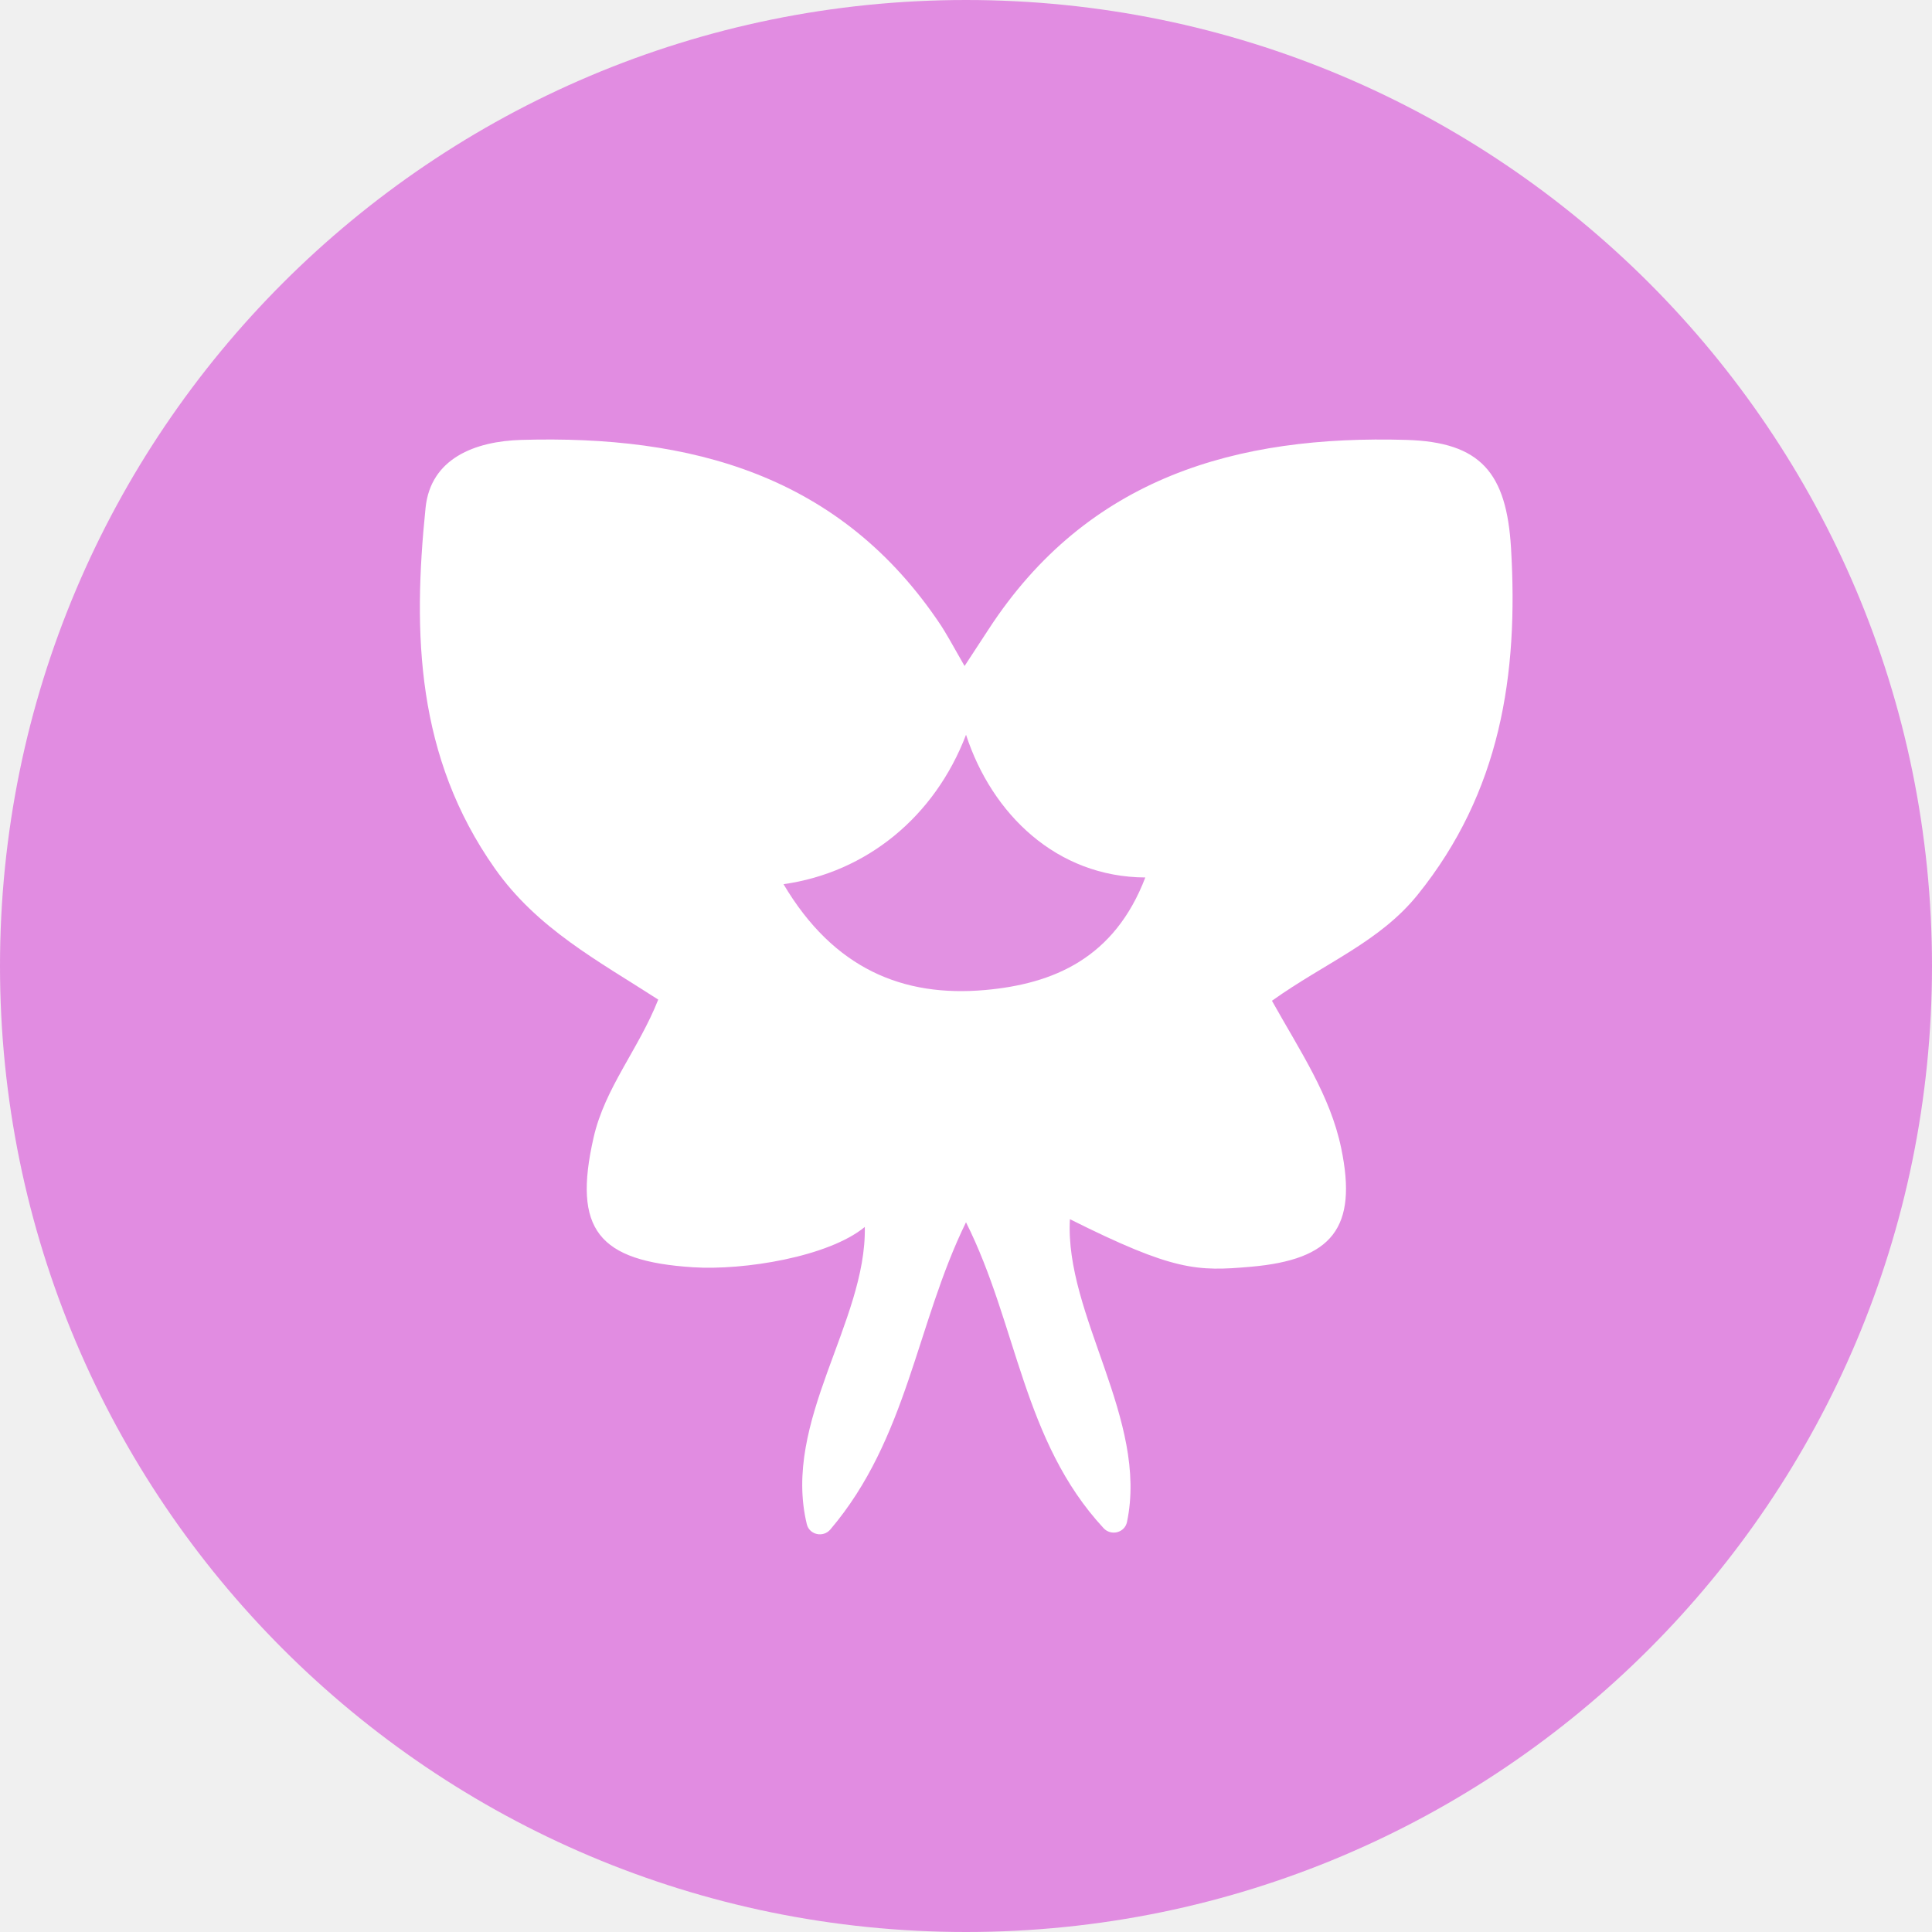
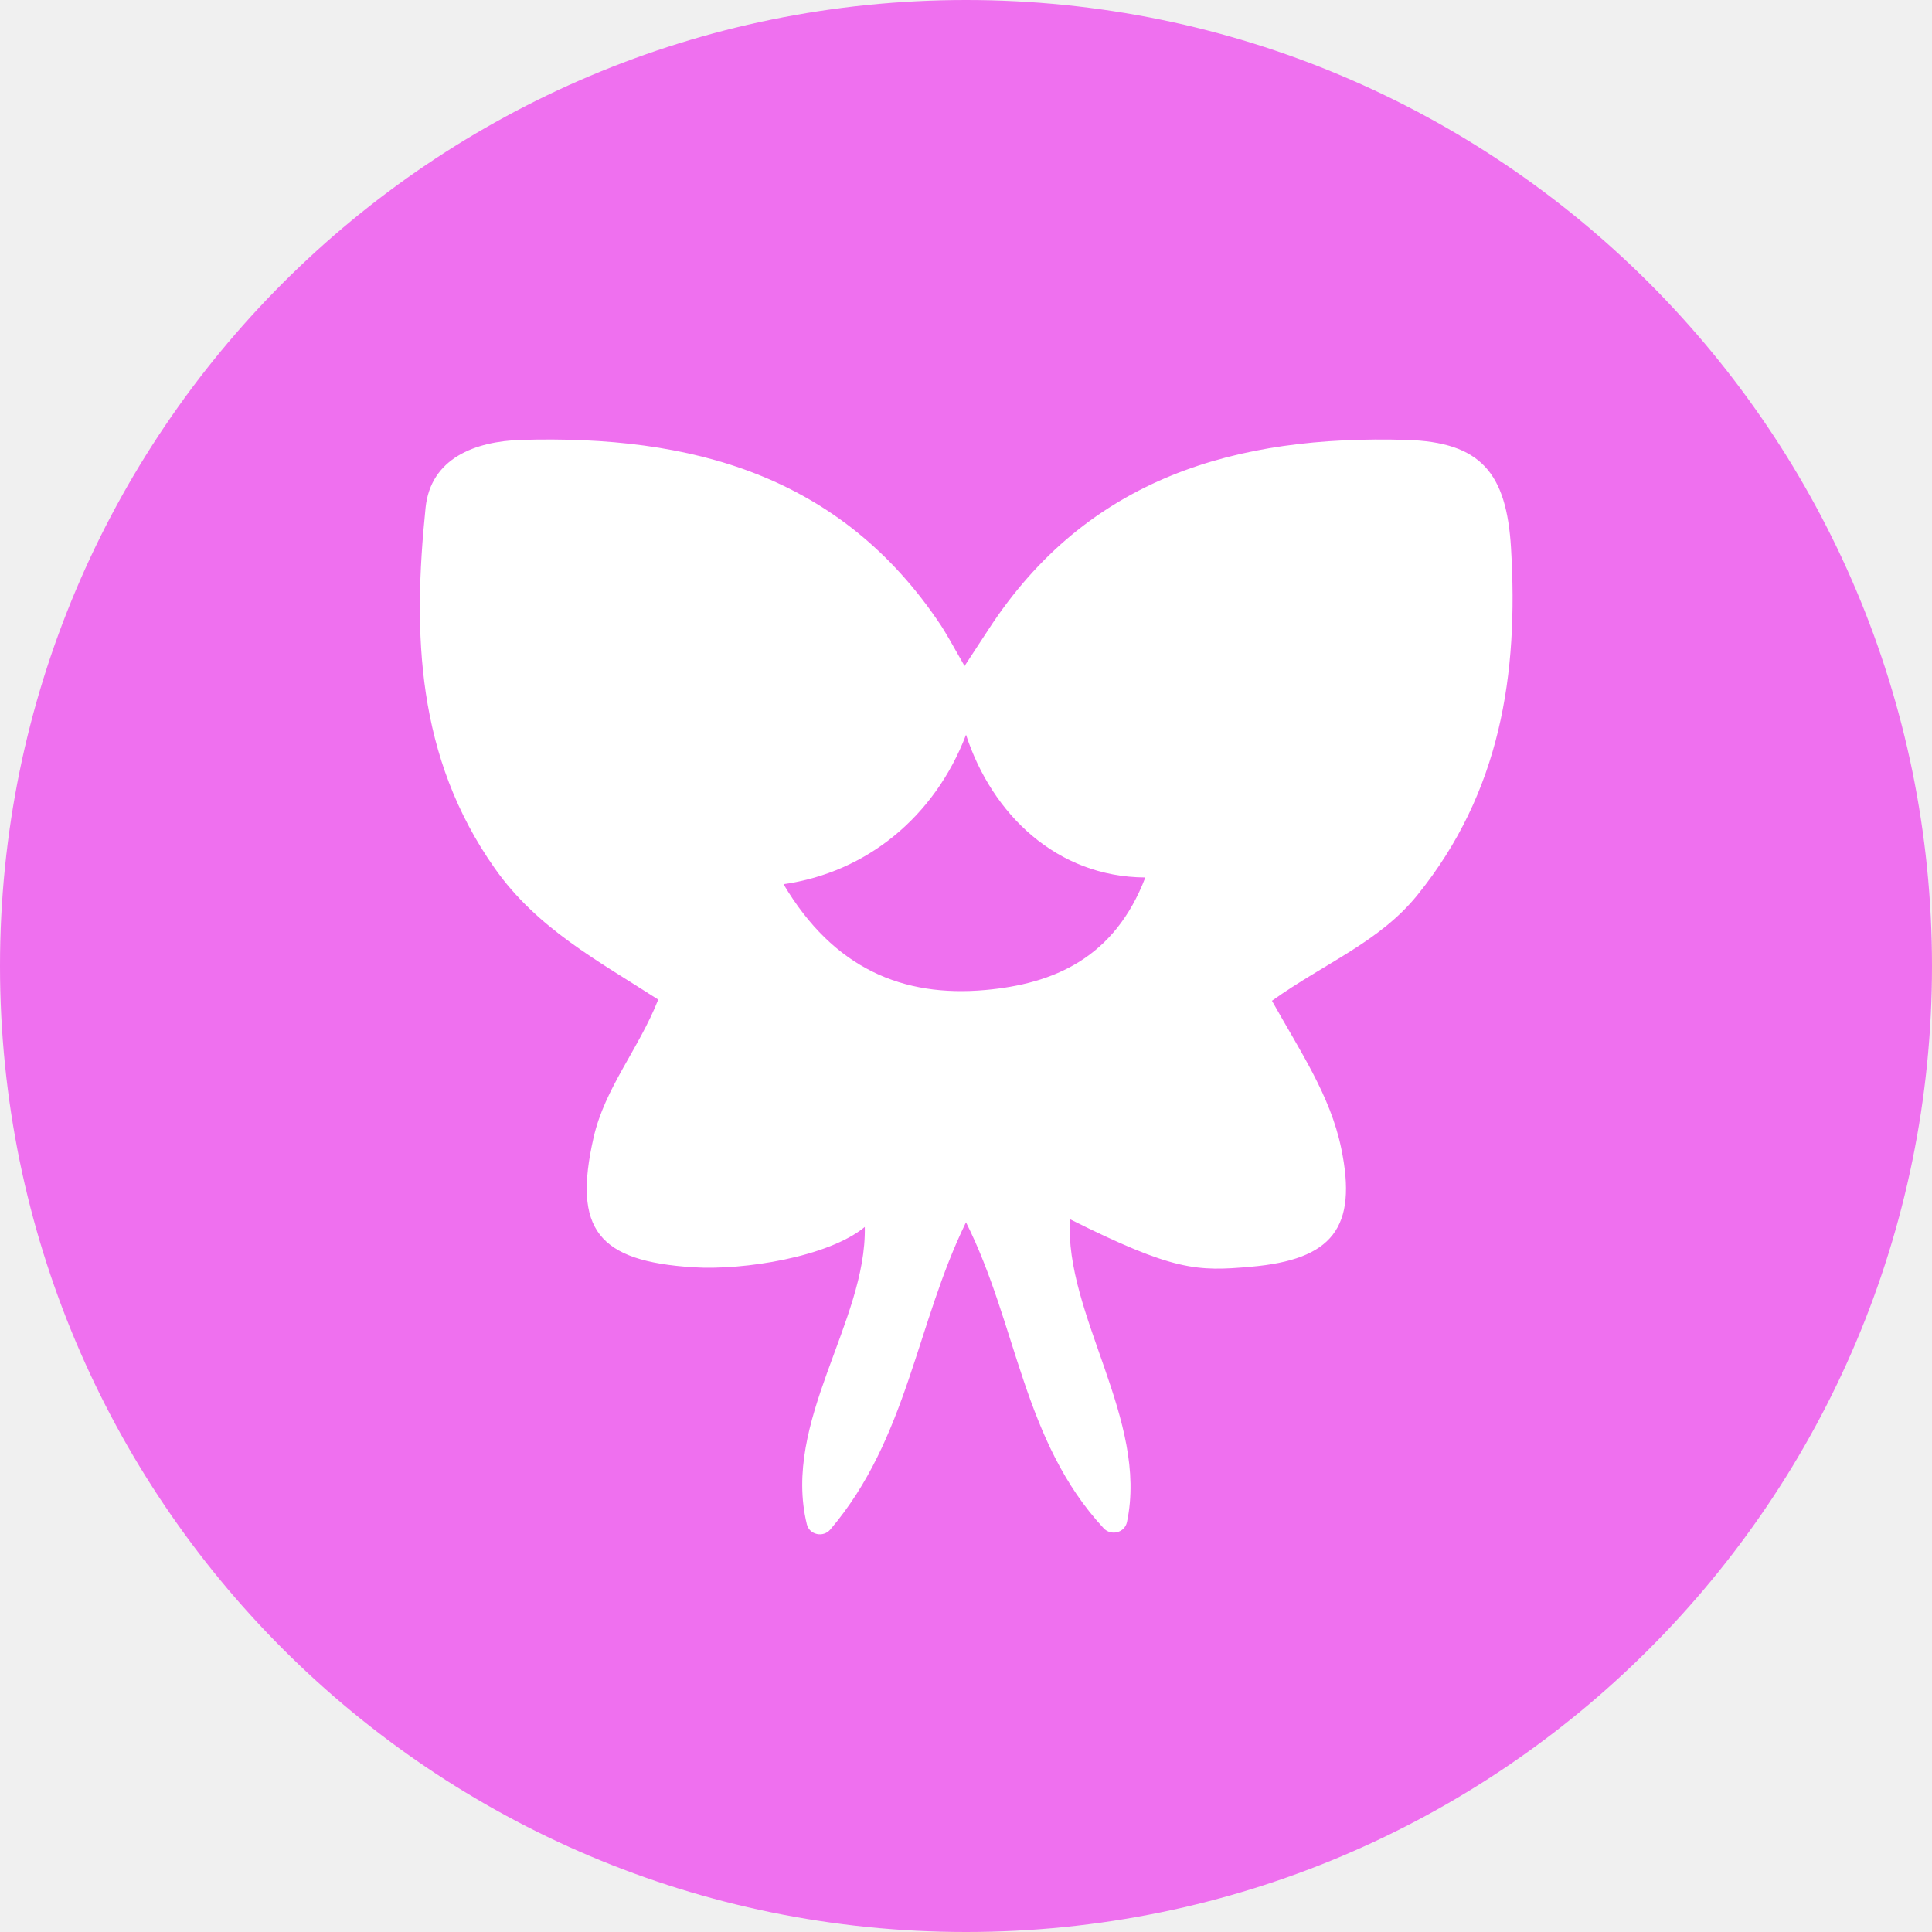
<svg xmlns="http://www.w3.org/2000/svg" id="Layer_1" data-name="Layer 1" viewBox="0 0 256 256">
  <defs>
    <style>
      .cls-1 {
        fill: #fff;
      }

      .cls-2 {
-         fill: #e18ce1;
-       }
- 
-       .cls-3 {
-         fill: #e291e2;
+         fill: hsl(300deg 79.87% 68.82%);
      }
    </style>
  </defs>
  <circle class="cls-2" cx="128" cy="128" r="128" />
  <path class="cls-1" d="M168.54,132.61c3.77,6.74,7.72,12.55,9.17,19.5,2.22,10.62-1.21,14.8-11.95,15.74-7.15,.63-10.23,.58-23.99-6.3-.72,12.68,10.42,26.54,7.56,40.13-.3,1.42-2.11,1.88-3.1,.81-10.72-11.57-11.42-26.96-18.23-40.53-6.59,13.45-7.73,28.65-17.98,40.71-.94,1.1-2.77,.71-3.11-.7-3.31-13.62,7.93-26.82,7.68-39.39-4.82,3.96-16,5.77-22.74,5.34-12.59-.8-15.97-5-13.2-17.17,1.5-6.62,5.97-11.71,8.57-18.3-7.97-5.14-16.04-9.4-21.66-17.39-10.4-14.76-10.88-31.08-9.17-47.77,.67-6.56,6.56-8.82,12.68-9,22.43-.65,42.31,4.56,55.63,24.61q.69,1.04,3.11,5.35,2.46-3.75,3.18-4.86c13.12-20.16,32.89-25.76,55.37-25.1,9.84,.29,13.27,4.35,13.86,14.36,.99,16.72-1.38,32.29-12.39,45.93-5.05,6.25-12.22,8.98-19.28,14.02Z" />
-   <path class="cls-3" d="M128.01,97.38c3.43,10.49,11.99,18.83,23.75,18.89-4.1,10.72-12.19,14.1-21.2,14.91-10.89,.98-20.09-2.8-26.74-14.02,11.02-1.56,20.04-8.95,24.18-19.79Z" />
+   <path class="cls-2" d="M128.01,97.38c3.43,10.49,11.99,18.83,23.75,18.89-4.1,10.72-12.19,14.1-21.2,14.91-10.89,.98-20.09-2.8-26.74-14.02,11.02-1.56,20.04-8.95,24.18-19.79Z" />
</svg>
